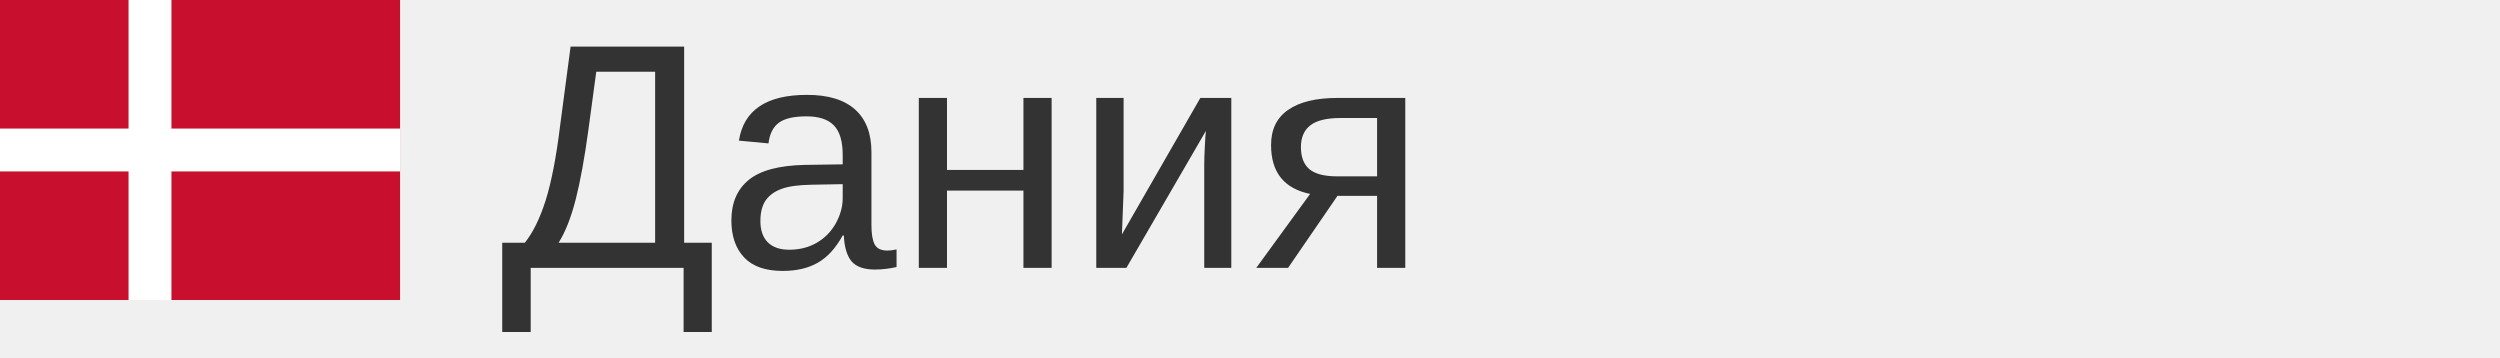
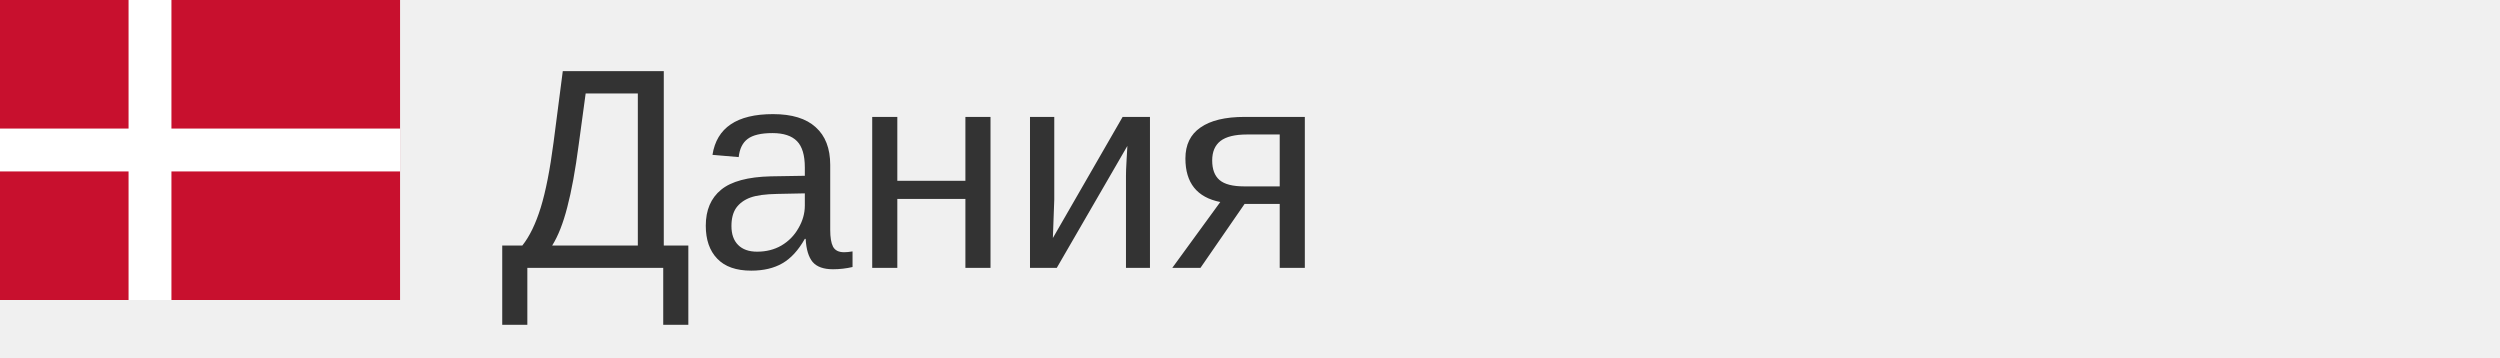
<svg xmlns="http://www.w3.org/2000/svg" width="140px" height="20px">
  <g transform="scale(0.035)">
    <path fill="#c8102e" d="M0 0h640.1v480H0z" />
    <path fill="#fff" d="M205.7 0h68.6v480h-68.6z" />
    <path fill="#fff" d="M0 205.7h640.1v68.6H0z" />
  </g>
-   <text x="28" y="15" font-size="18px" font-family="arial" fill="#333">Дания</text>
+   <text x="28" y="15" font-size="16px" font-family="arial" fill="#333">Дания</text>
</svg>
